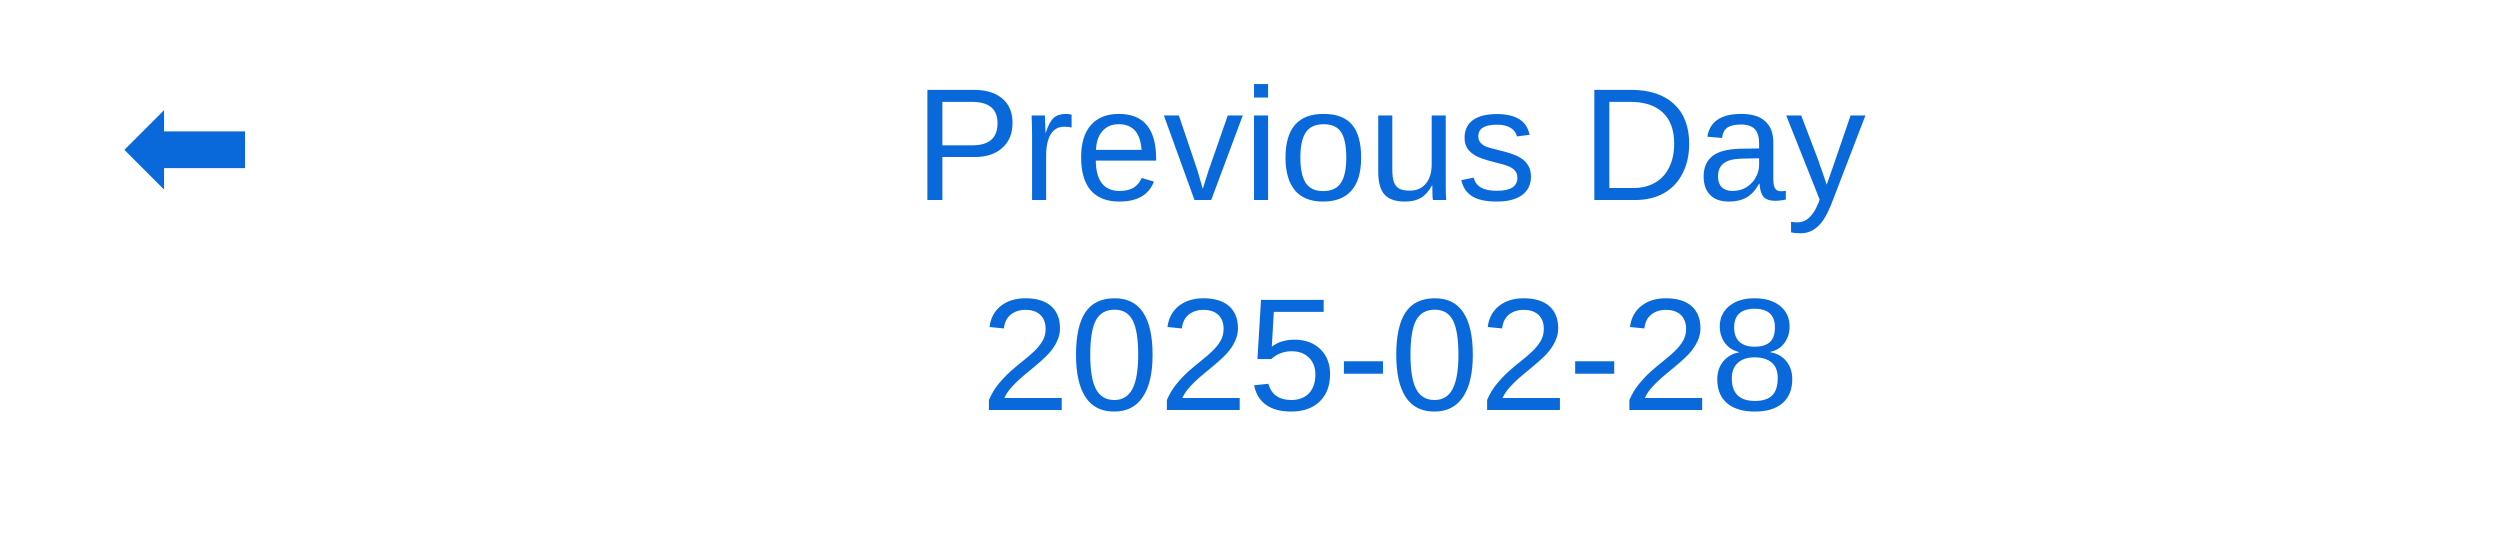
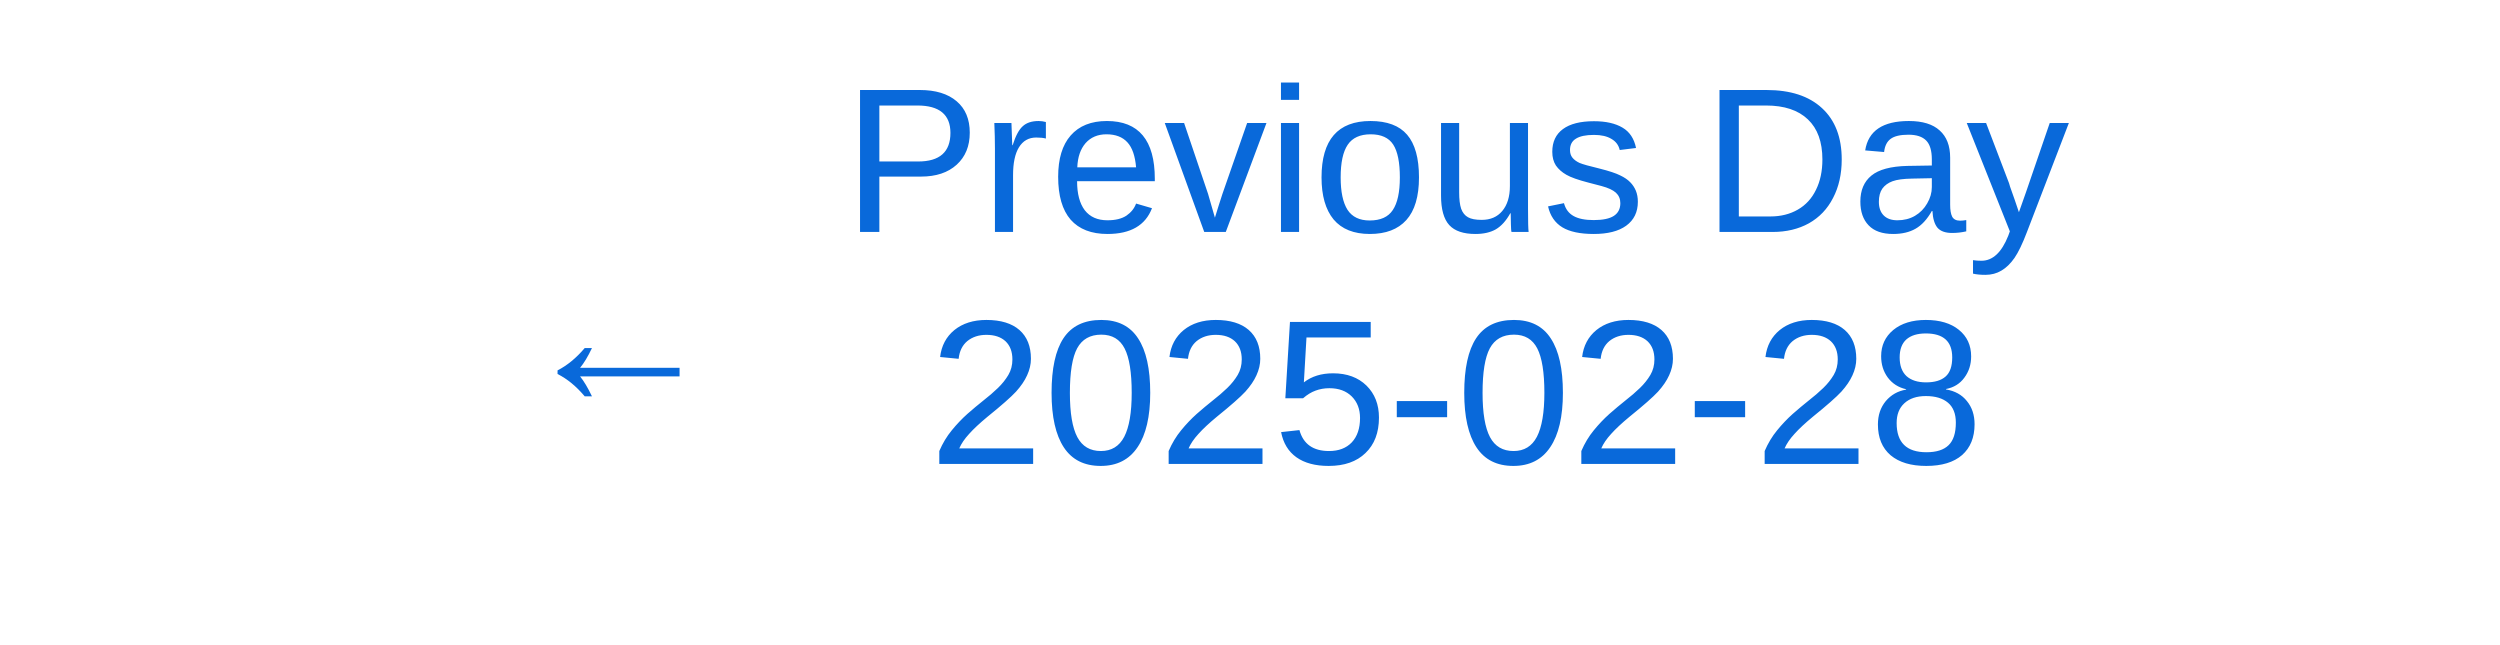
- <svg xmlns="http://www.w3.org/2000/svg" width="250" height="54" viewBox="0 0 250 54" fill="none" role="img" aria-label="Previous Day 2025-02-28">
-   <rect width="250" height="54" fill="transparent" />
-   <text x="12" y="20" text-anchor="start" font-family="Arial, sans-serif" font-size="16" fill="#0969da">⬅</text>
-   <text x="139.0" y="20" text-anchor="middle" font-family="Arial, sans-serif" font-size="16" fill="#0969da">Previous Day</text>
-   <text x="139.0" y="41" text-anchor="middle" font-family="Arial, sans-serif" font-size="16" fill="#0969da">2025-02-28</text>
+ <svg xmlns="http://www.w3.org/2000/svg" width="194" height="50" viewBox="0 0 194 50" fill="none" role="img" aria-label="Previous Day 2025-02-28">
+   <rect width="194" height="50" fill="transparent" />
+   <text x="48" y="27" text-anchor="middle" dominant-baseline="middle" font-family="'Segoe UI Symbol', 'Apple Symbols', Arial, sans-serif" font-size="16" fill="#0969da">←</text>
+   <text x="113.0" y="18" text-anchor="middle" font-family="'Segoe UI Symbol', 'Apple Symbols', Arial, sans-serif" font-size="16" fill="#0969da">Previous Day</text>
+   <text x="113.0" y="36" text-anchor="middle" font-family="'Segoe UI Symbol', 'Apple Symbols', Arial, sans-serif" font-size="16" fill="#0969da">2025-02-28</text>
</svg>
